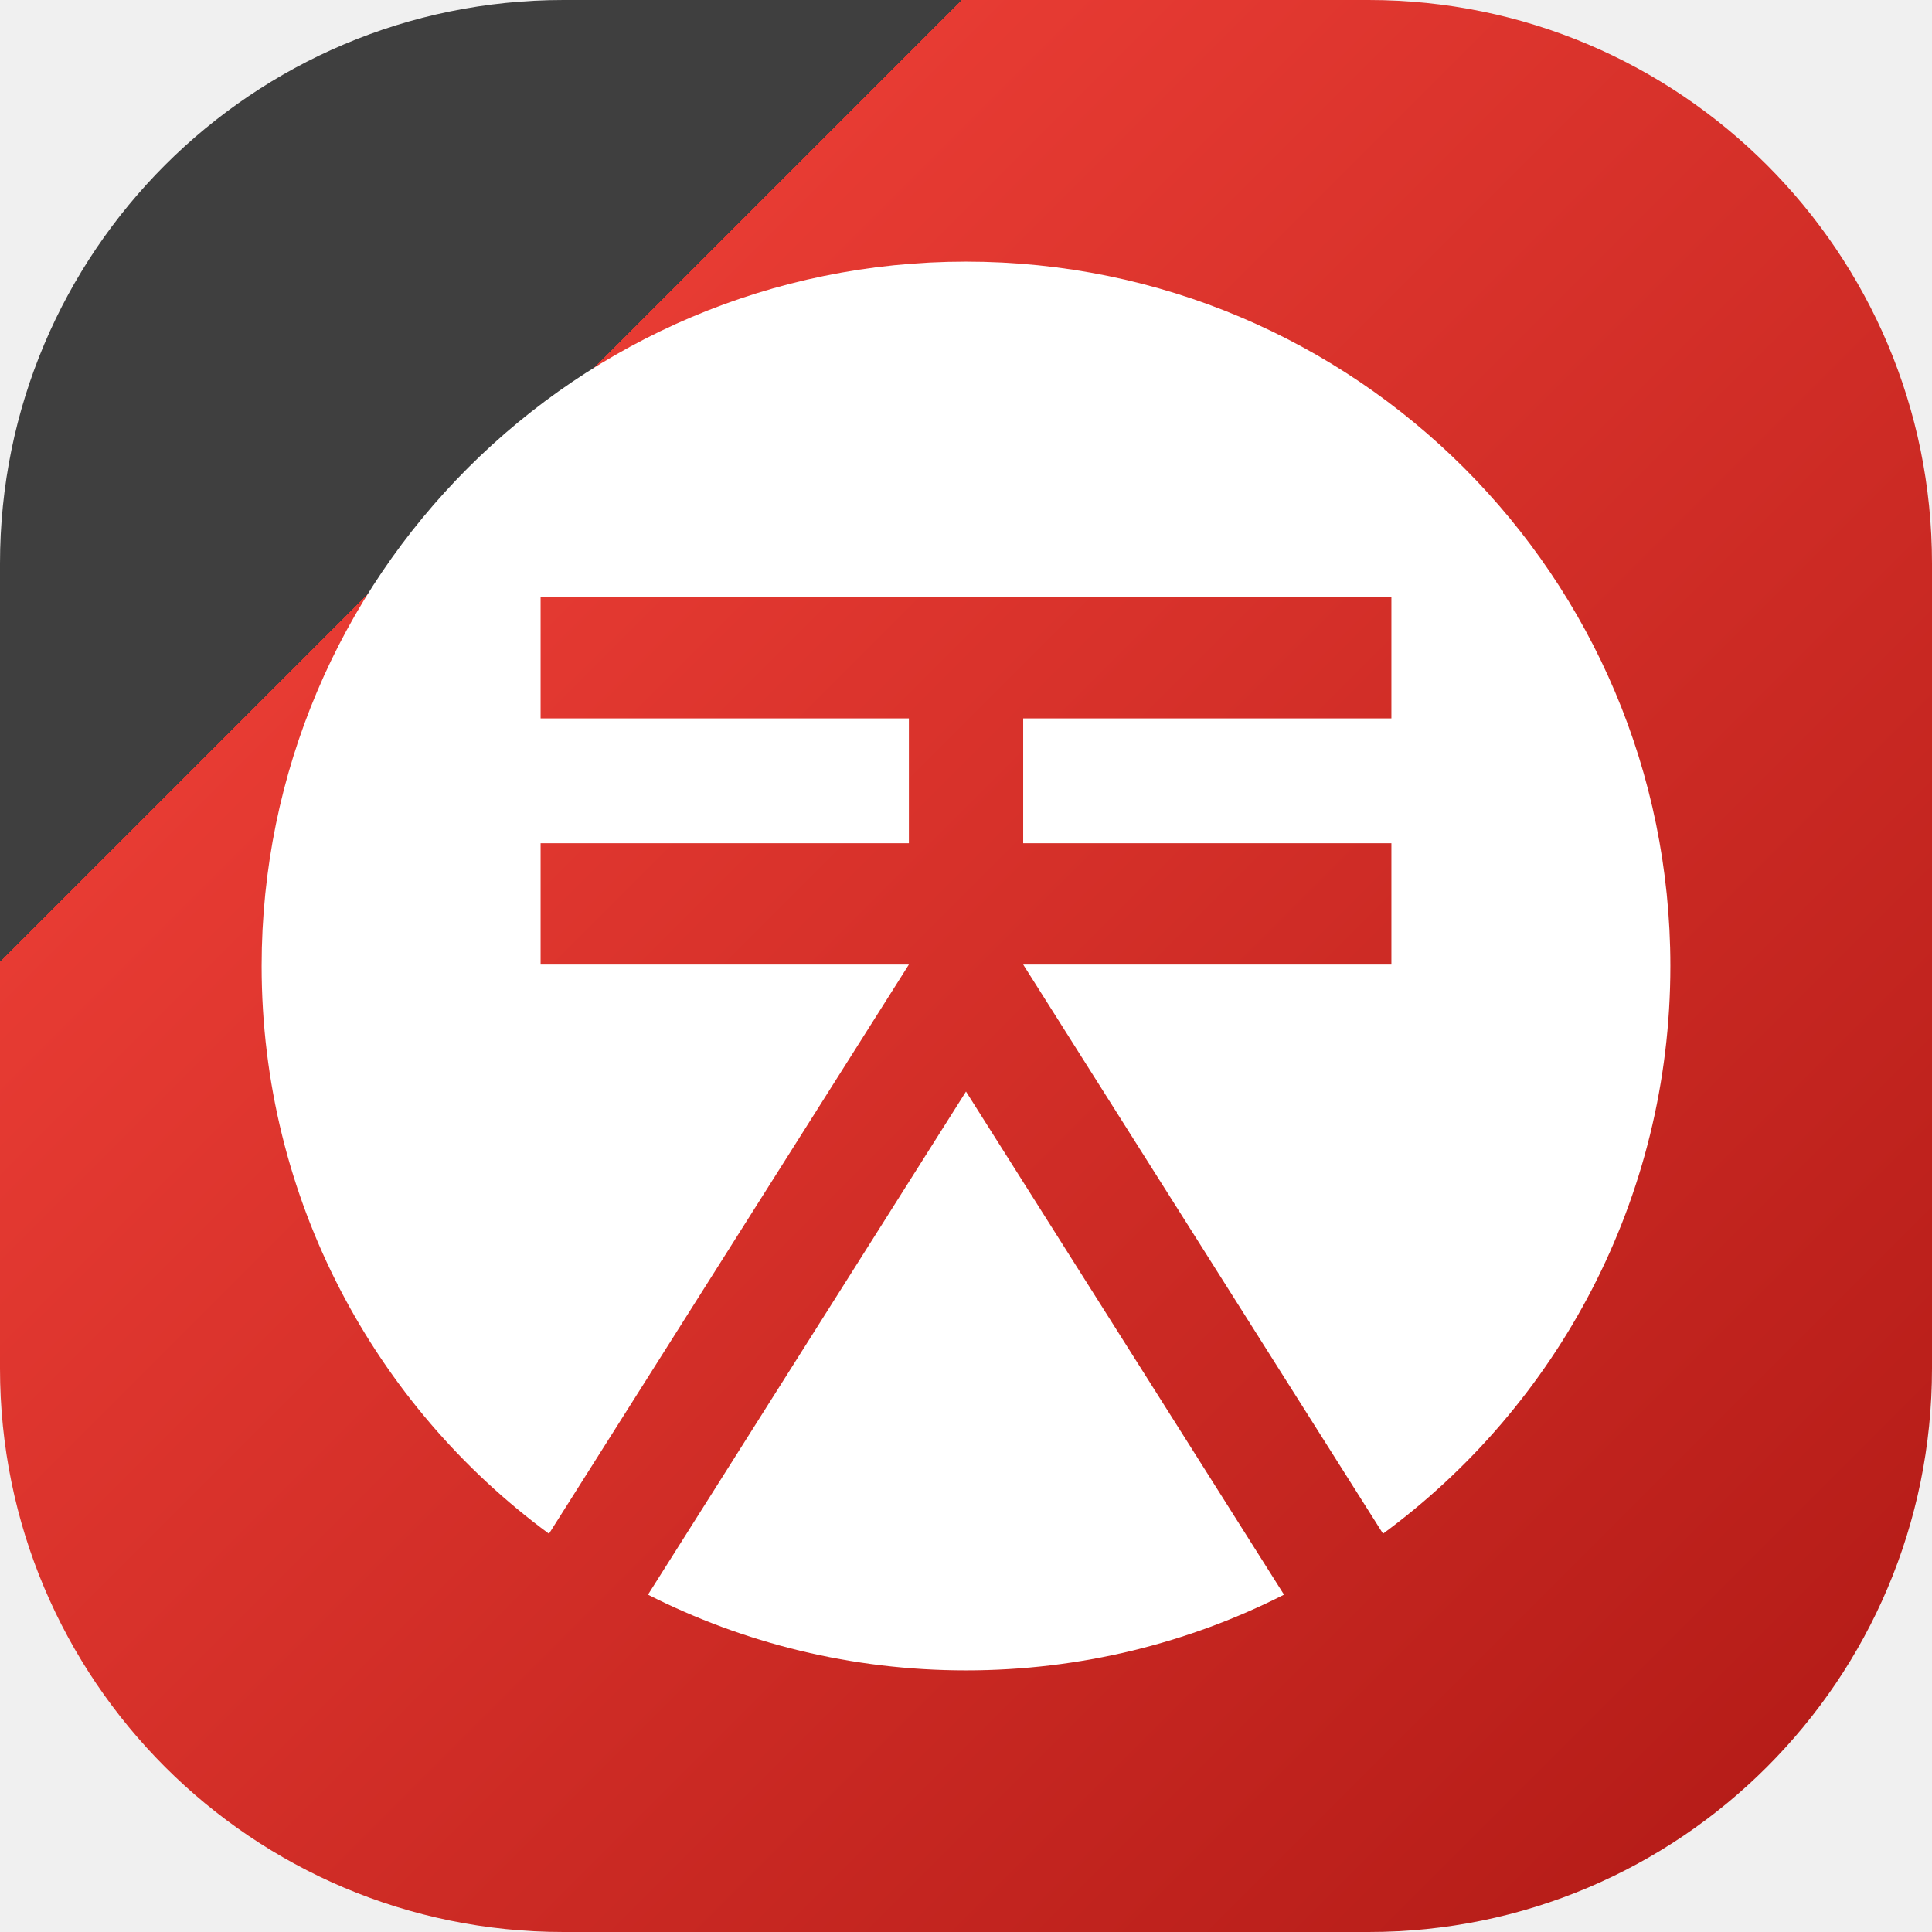
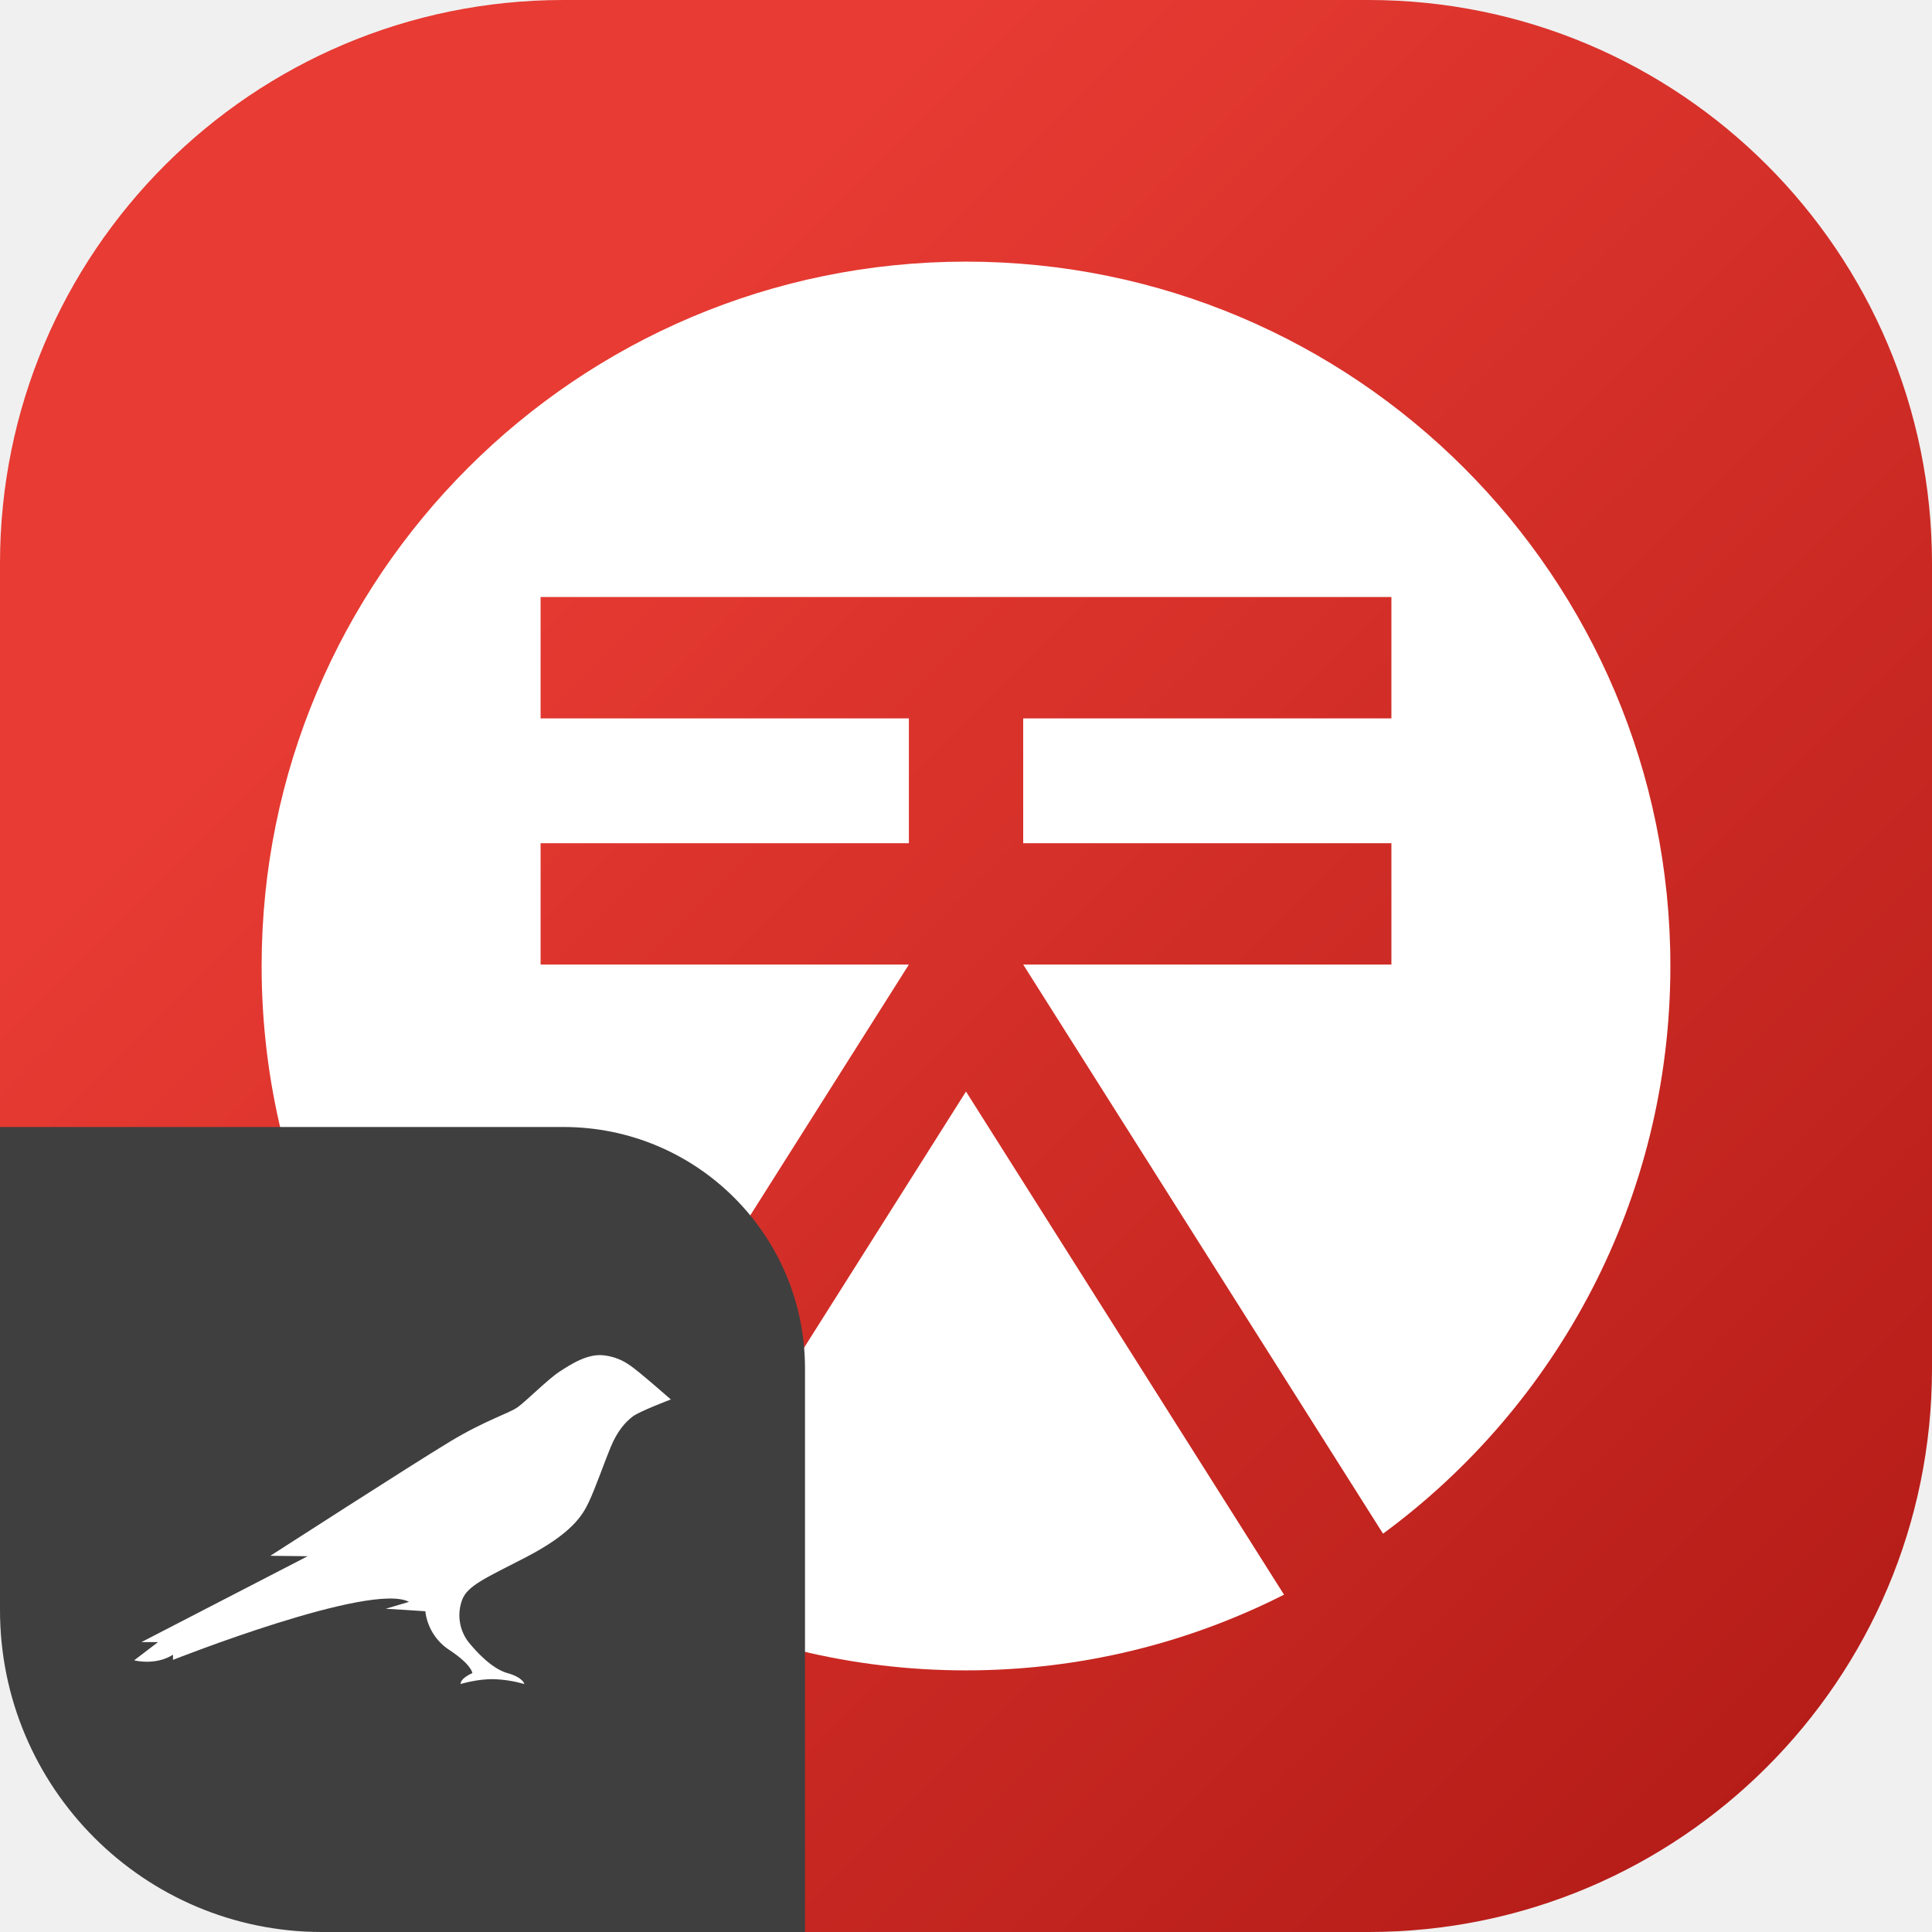
<svg xmlns="http://www.w3.org/2000/svg" width="48" height="48" viewBox="0 0 48 48" fill="none">
-   <path d="M0 14C0 6.268 6.268 0 14 0H34C41.732 0 48 6.268 48 14V34C48 41.732 41.732 48 34 48H14C6.268 48 0 41.732 0 34V14Z" fill="url(#paint0_linear_1346_2628)" />
+   <path d="M0 14C0 6.268 6.268 0 14 0H34C41.732 0 48 6.268 48 14V34C48 41.732 41.732 48 34 48H14C6.268 48 0 41.732 0 34V14Z" fill="url(#paint0_linear_1900_4079)" />
  <path d="M34.361 38.104C38.691 34.919 41.5 29.788 41.5 24C41.5 14.335 33.665 6.5 24 6.5C14.335 6.5 6.5 14.335 6.5 24C6.5 29.788 9.309 34.919 13.639 38.105L22.581 23.964H13.431V20.95H22.581V17.848H13.431V14.833H34.569V17.848H25.421V20.95H34.569V23.964H25.421L34.361 38.104Z" fill="white" />
  <path d="M31.901 39.619L24 27.119L16.099 39.619C18.472 40.822 21.157 41.5 24 41.5C26.843 41.5 29.528 40.822 31.901 39.619Z" fill="white" />
+   <path d="M0 28H14C17.314 28 20 30.686 20 34V48H8C3.582 48 0 44.418 0 40V28Z" fill="#3F3F3F" />
+   <path d="M15.887 34.103C15.687 33.945 15.447 33.728 15.012 33.674C14.603 33.62 14.186 33.894 13.904 34.076C13.623 34.258 13.09 34.793 12.87 34.955C12.65 35.118 12.087 35.269 11.181 35.815C10.274 36.361 6.717 38.653 6.717 38.653L7.643 38.664L3.515 40.797H3.927L3.333 41.25C3.333 41.25 3.858 41.39 4.298 41.111V41.239C4.298 41.239 9.213 39.295 10.162 39.798L9.583 39.969C9.633 39.969 10.567 40.031 10.567 40.031C10.59 40.225 10.655 40.411 10.757 40.577C10.86 40.743 10.998 40.885 11.161 40.991C11.725 41.363 11.736 41.568 11.736 41.568C11.736 41.568 11.443 41.688 11.443 41.839C11.443 41.839 11.875 41.707 12.276 41.719C12.531 41.728 12.783 41.769 13.028 41.839C13.028 41.839 12.998 41.676 12.608 41.568C12.218 41.459 11.832 41.033 11.643 40.801C11.528 40.653 11.452 40.478 11.425 40.292C11.397 40.106 11.418 39.916 11.485 39.74C11.62 39.388 12.091 39.194 13.063 38.691C14.209 38.095 14.471 37.654 14.633 37.309C14.796 36.965 15.035 36.279 15.17 35.958C15.339 35.544 15.548 35.323 15.721 35.191C15.895 35.06 16.667 34.769 16.667 34.769C16.667 34.769 16.076 34.254 15.887 34.103Z" fill="white" />
  <defs>
-     <linearGradient id="paint0_linear_1346_2628" x1="48" y1="48" x2="-2.71797e-05" y2="2.71797e-05" gradientUnits="userSpaceOnUse">
+     <linearGradient id="paint0_linear_1900_4079" x1="48" y1="48" x2="-2.71797e-05" y2="2.71797e-05" gradientUnits="userSpaceOnUse">
      <stop stop-color="#B01915" />
      <stop offset="0.751" stop-color="#E73B33" />
-       <stop offset="0.751" stop-color="#3F3F3F" />
    </linearGradient>
  </defs>
</svg>
